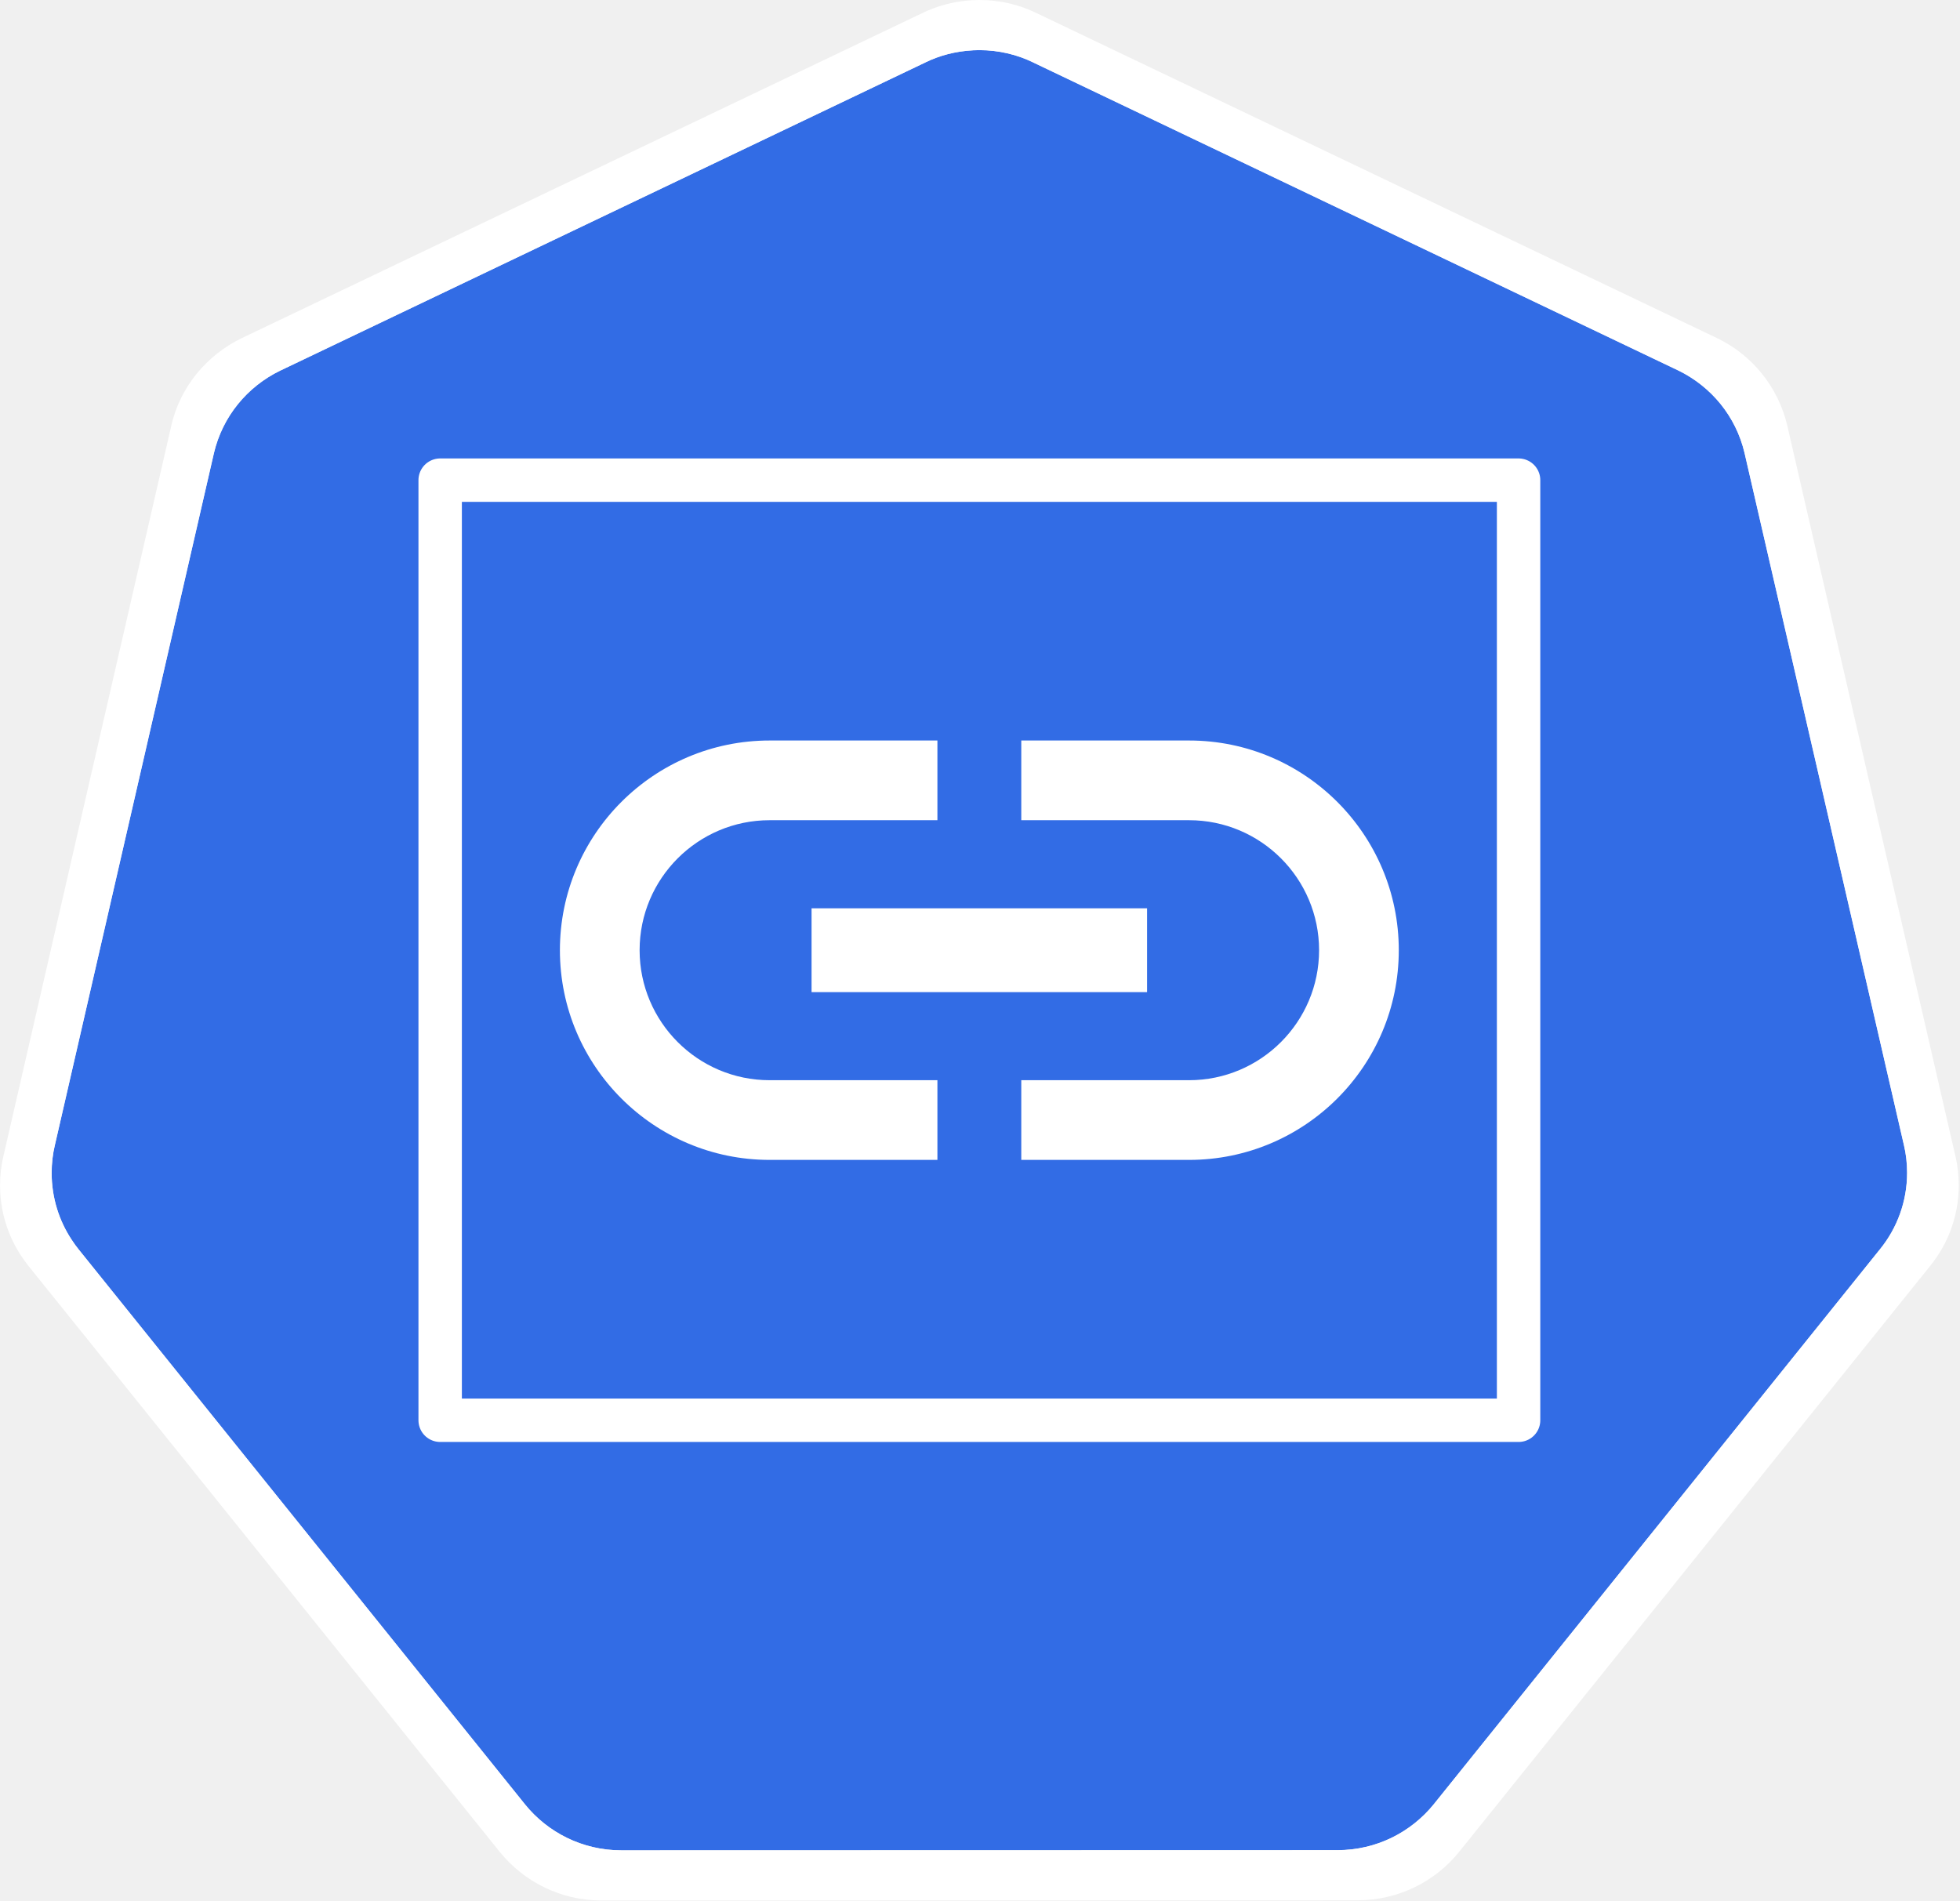
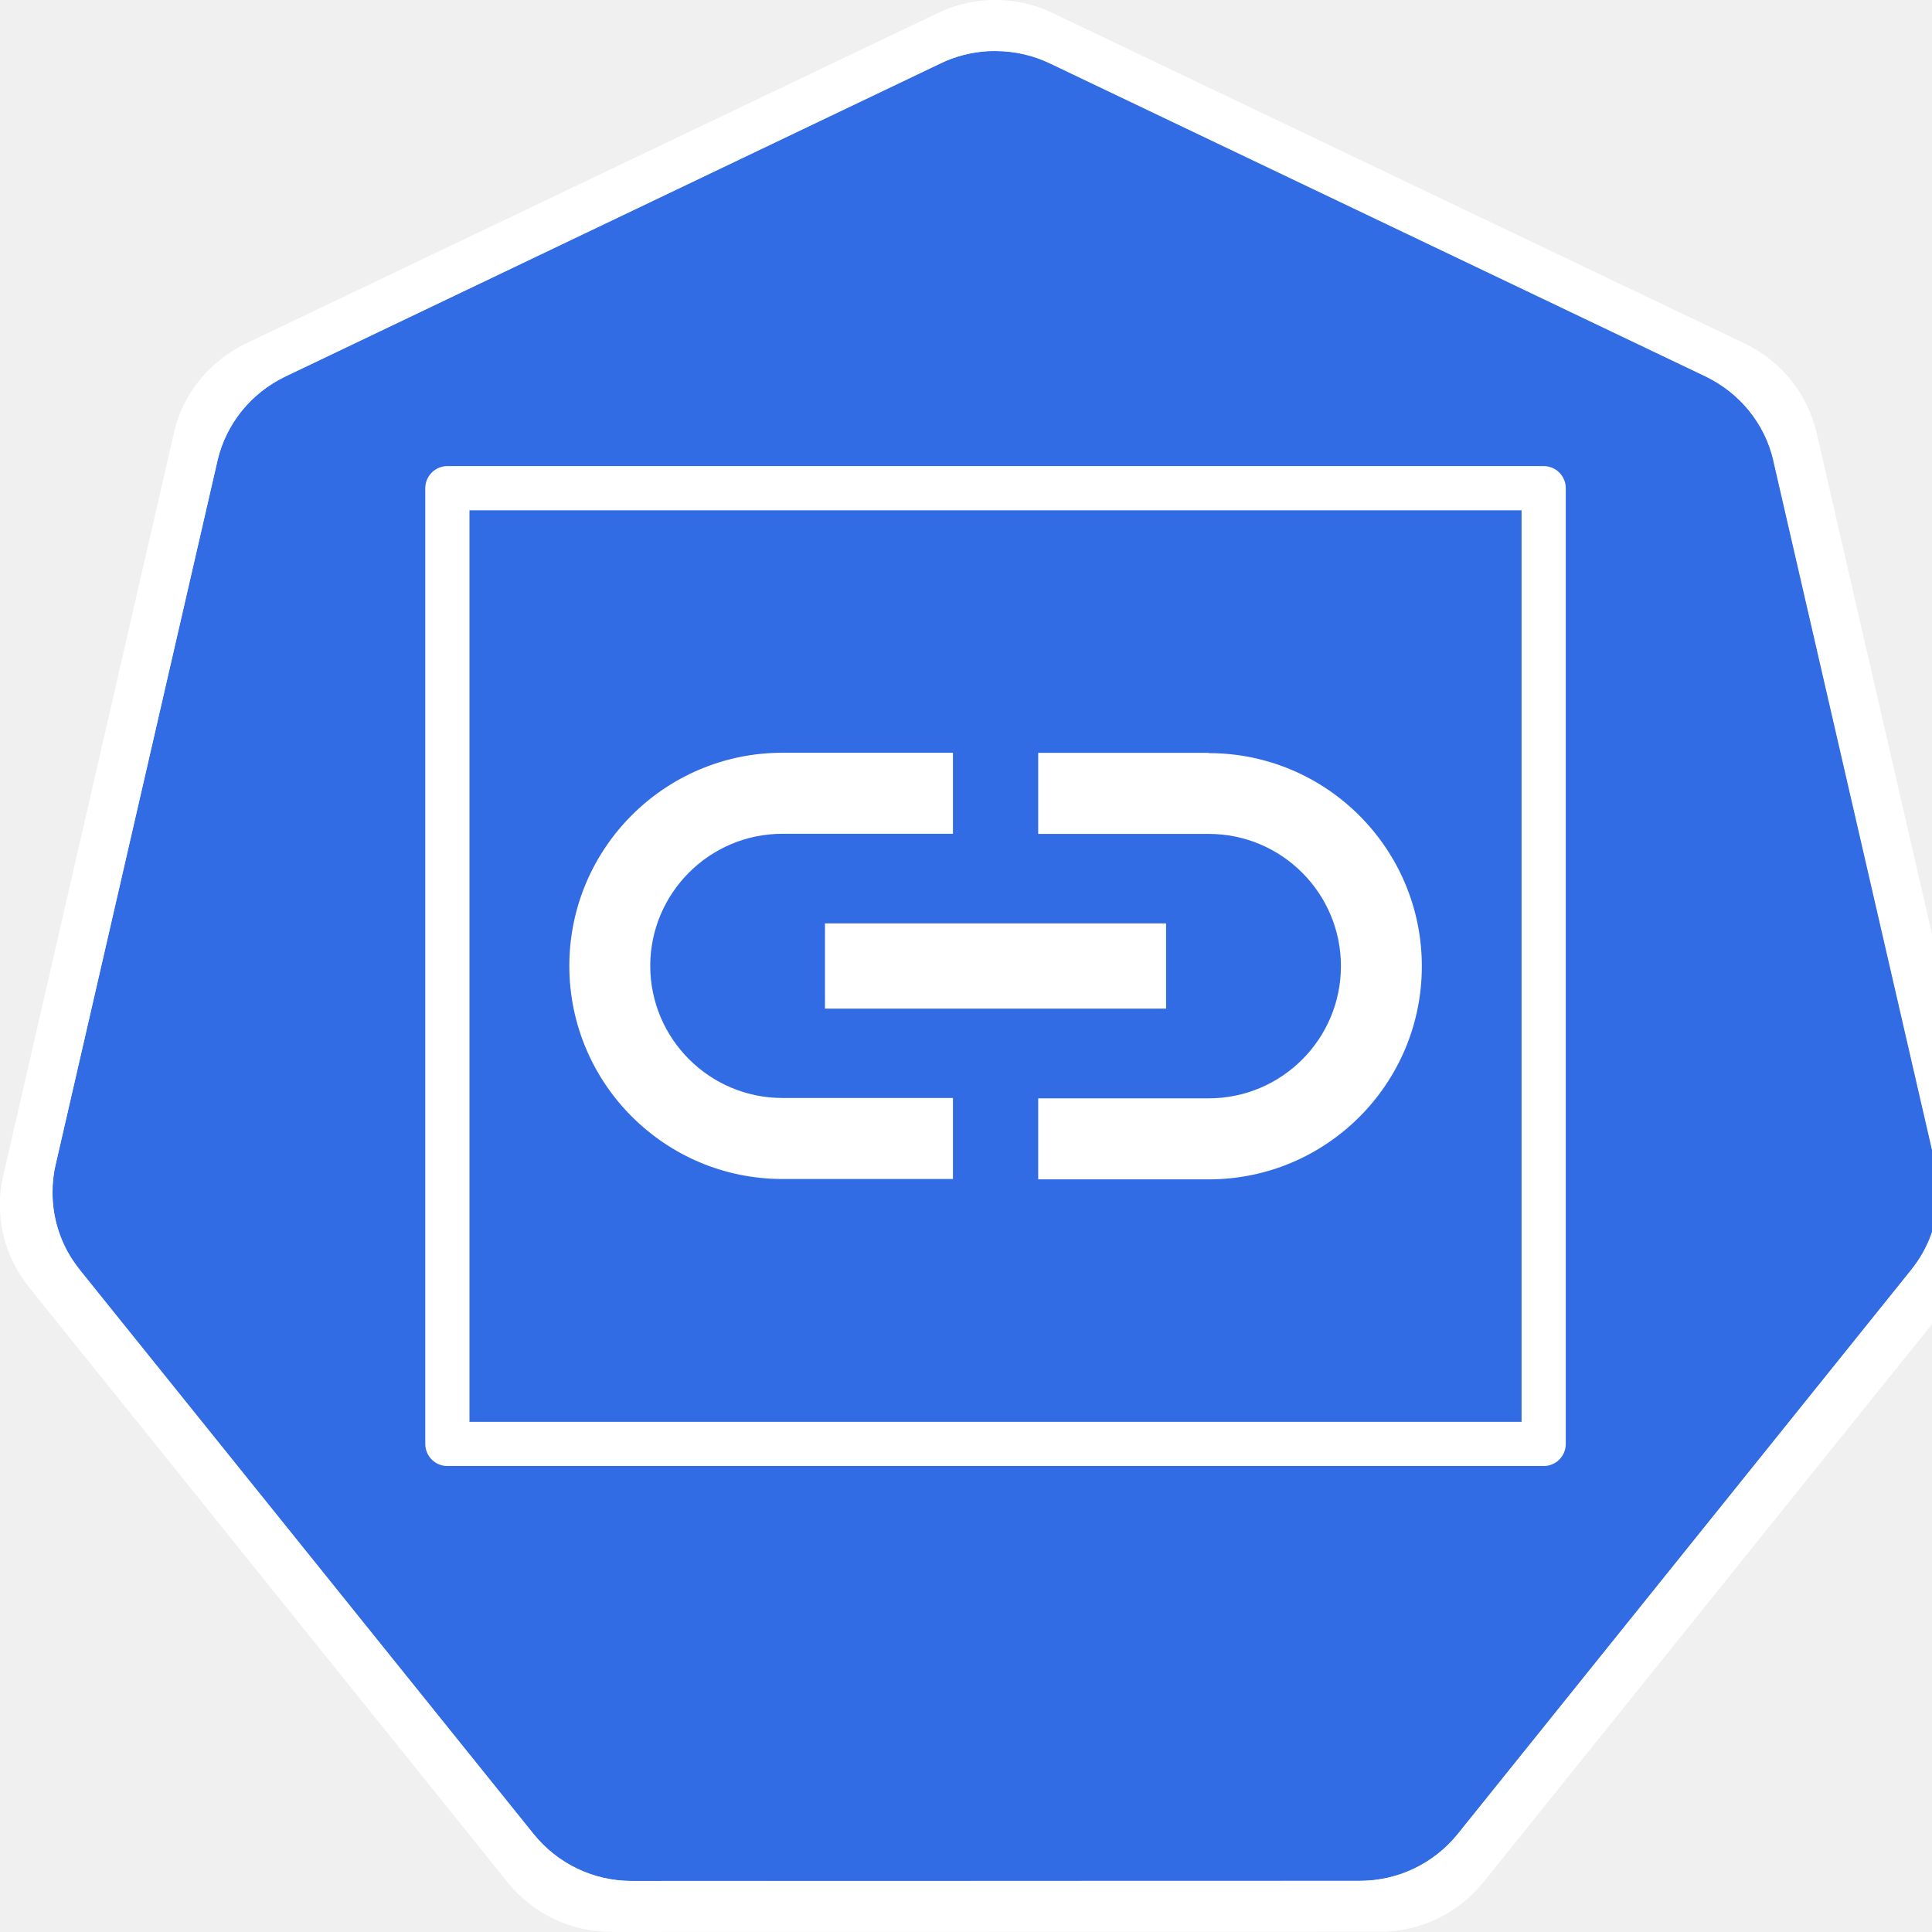
- <svg xmlns="http://www.w3.org/2000/svg" version="1.1" width="33" height="32" viewBox="0 0 33 32">
-   <path fill="#326ce5" d="M16.381 0.847c-0.292 0.015-0.564 0.088-0.808 0.207l0.012-0.005-10.861 5.189c-0.564 0.274-0.977 0.777-1.121 1.383l-0.003 0.014-2.679 11.657c-0.033 0.138-0.052 0.296-0.052 0.459 0 0.417 0.125 0.804 0.339 1.128l-0.005-0.008c0.041 0.063 0.080 0.117 0.121 0.168l-0.003-0.004 7.517 9.347c0.384 0.474 0.968 0.775 1.623 0.775 0 0 0 0 0 0l12.055-0.003c0 0 0.001 0 0.002 0 0.655 0 1.238-0.3 1.619-0.77l0.003-0.004 7.515-9.348c0.283-0.349 0.454-0.797 0.454-1.285 0-0.163-0.019-0.321-0.055-0.472l0.003 0.014-2.684-11.657c-0.146-0.621-0.56-1.124-1.111-1.392l-0.012-0.005-10.862-5.187c-0.263-0.129-0.573-0.204-0.901-0.204-0.037 0-0.074 0.001-0.111 0.003l0.005-0z" />
-   <path fill="#fff" d="M16.375 0.003c-0.308 0.017-0.594 0.094-0.852 0.22l0.013-0.006-11.466 5.477c-0.595 0.289-1.032 0.82-1.183 1.46l-0.003 0.015-2.828 12.305c-0.035 0.146-0.055 0.313-0.055 0.486 0 0.44 0.132 0.849 0.358 1.191l-0.005-0.008c0.044 0.066 0.085 0.122 0.128 0.177l-0.003-0.004 7.935 9.867c0.405 0.5 1.022 0.818 1.714 0.818 0 0 0 0 0 0l12.726-0.003c0 0 0.001 0 0.002 0 0.691 0 1.307-0.317 1.709-0.813l0.003-0.004 7.933-9.869c0.298-0.368 0.478-0.841 0.478-1.356 0-0.171-0.020-0.338-0.058-0.498l0.003 0.015-2.832-12.307c-0.155-0.655-0.592-1.185-1.173-1.468l-0.013-0.006-11.466-5.477c-0.278-0.136-0.605-0.215-0.951-0.215-0.040 0-0.079 0.001-0.118 0.003l0.005-0zM16.38 0.847c0.032-0.002 0.069-0.003 0.106-0.003 0.328 0 0.638 0.075 0.914 0.209l-0.012-0.005 10.862 5.187c0.564 0.274 0.977 0.777 1.121 1.383l0.003 0.014 2.684 11.657c0.033 0.138 0.052 0.296 0.052 0.458 0 0.488-0.171 0.936-0.457 1.289l0.003-0.004-7.515 9.348c-0.384 0.473-0.968 0.774-1.622 0.774-0.001 0-0.001 0-0.002 0l-12.055 0.003c-0 0-0 0-0 0-0.655 0-1.24-0.301-1.62-0.771l-0.003-0.004-7.517-9.347c-0.038-0.047-0.077-0.101-0.113-0.156l-0.005-0.008c-0.209-0.316-0.334-0.704-0.334-1.12 0-0.163 0.019-0.321 0.055-0.473l-0.003 0.014 2.679-11.657c0.146-0.621 0.56-1.124 1.111-1.392l0.012-0.005 10.861-5.189c0.232-0.114 0.504-0.186 0.791-0.201l0.005-0z" />
-   <path fill="none" stroke="#fff" stroke-linejoin="round" stroke-linecap="butt" stroke-miterlimit="10" stroke-width="0.731" d="M7.411 8.085h18.157v15.83h-18.157v-15.83z" />
-   <path fill="#fff" d="M10.769 16c0-1.208 0.982-2.189 2.189-2.189h2.825v-1.342h-2.825c-1.949 0-3.531 1.582-3.531 3.531s1.582 3.531 3.531 3.531h2.825v-1.342h-2.825c-1.208 0-2.189-0.982-2.189-2.189zM13.664 16.706h5.649v-1.412h-5.649zM20.020 12.469h-2.825v1.342h2.825c1.208 0 2.189 0.982 2.189 2.189s-0.982 2.189-2.189 2.189h-2.825v1.342h2.825c1.949 0 3.531-1.582 3.531-3.531s-1.582-3.531-3.531-3.531z" />
+ <svg xmlns="http://www.w3.org/2000/svg" version="1.1" width="16" height="16" viewBox="0 0 16 16">
+   <path fill="#326ce5" d="M8.19 0.423c-0.146 0.008-0.282 0.044-0.404 0.103l0.006-0.003-5.43 2.595c-0.282 0.137-0.489 0.388-0.56 0.692l-0.001 0.007-1.34 5.828c-0.017 0.069-0.026 0.148-0.026 0.229 0 0.208 0.062 0.402 0.169 0.564l-0.002-0.004c0.021 0.032 0.040 0.058 0.061 0.084l-0.002-0.002 3.759 4.673c0.192 0.237 0.484 0.388 0.812 0.388 0 0 0 0 0 0l6.028-0.001c0 0 0.001 0 0.001 0 0.327 0 0.619-0.15 0.81-0.385l0.002-0.002 3.757-4.674c0.141-0.174 0.227-0.399 0.227-0.642 0-0.081-0.009-0.16-0.027-0.236l0.001 0.007-1.342-5.828c-0.073-0.31-0.28-0.562-0.556-0.696l-0.006-0.003-5.431-2.593c-0.132-0.064-0.287-0.102-0.451-0.102-0.019 0-0.037 0-0.055 0.001l0.003-0z" />
+   <path fill="#fff" d="M8.187 0.001c-0.154 0.008-0.297 0.047-0.426 0.11l0.006-0.003-5.733 2.738c-0.297 0.144-0.516 0.41-0.592 0.73l-0.001 0.007-1.414 6.153c-0.018 0.073-0.028 0.157-0.028 0.243 0 0.22 0.066 0.424 0.179 0.595l-0.003-0.004c0.022 0.033 0.042 0.061 0.064 0.088l-0.002-0.002 3.968 4.934c0.203 0.25 0.511 0.409 0.857 0.409 0 0 0 0 0 0l6.363-0.001c0 0 0 0 0.001 0 0.346 0 0.654-0.159 0.855-0.406l0.002-0.002 3.966-4.934c0.149-0.184 0.239-0.421 0.239-0.678 0-0.086-0.010-0.169-0.029-0.249l0.001 0.007-1.416-6.153c-0.077-0.327-0.296-0.593-0.587-0.734l-0.006-0.003-5.733-2.738c-0.139-0.068-0.303-0.108-0.476-0.108-0.020 0-0.039 0.001-0.059 0.002l0.003-0zM8.19 0.424c0.016-0.001 0.034-0.001 0.053-0.001 0.164 0 0.319 0.038 0.457 0.105l-0.006-0.003 5.431 2.593c0.282 0.137 0.489 0.388 0.56 0.692l0.001 0.007 1.342 5.828c0.017 0.069 0.026 0.148 0.026 0.229 0 0.244-0.085 0.468-0.228 0.644l0.002-0.002-3.757 4.674c-0.192 0.237-0.484 0.387-0.811 0.387-0 0-0.001 0-0.001 0l-6.028 0.001c-0 0-0 0-0 0-0.328 0-0.62-0.15-0.81-0.386l-0.002-0.002-3.759-4.673c-0.019-0.024-0.038-0.050-0.057-0.078l-0.002-0.004c-0.105-0.158-0.167-0.352-0.167-0.56 0-0.081 0.010-0.16 0.027-0.236l-0.001 0.007 1.34-5.828c0.073-0.31 0.28-0.562 0.556-0.696l0.006-0.003 5.43-2.595c0.116-0.057 0.252-0.093 0.395-0.101l0.003-0z" />
+   <path fill="none" stroke="#fff" stroke-linejoin="round" stroke-linecap="butt" stroke-miterlimit="10" stroke-width="0.366" d="M3.705 4.043h9.079v7.915h-9.079v-7.915z" />
+   <path fill="#fff" d="M5.385 8c0-0.604 0.491-1.095 1.095-1.095h1.412v-0.671h-1.412c-0.974 0-1.765 0.791-1.765 1.765s0.791 1.765 1.765 1.765h1.412v-0.671h-1.412c-0.604 0-1.095-0.491-1.095-1.095zM6.832 8.353h2.825v-0.706h-2.825zM10.010 6.235h-1.412v0.671h1.412c0.604 0 1.095 0.491 1.095 1.095s-0.491 1.095-1.095 1.095h-1.412v0.671h1.412c0.975 0 1.765-0.791 1.765-1.765s-0.791-1.765-1.765-1.765z" />
</svg>
